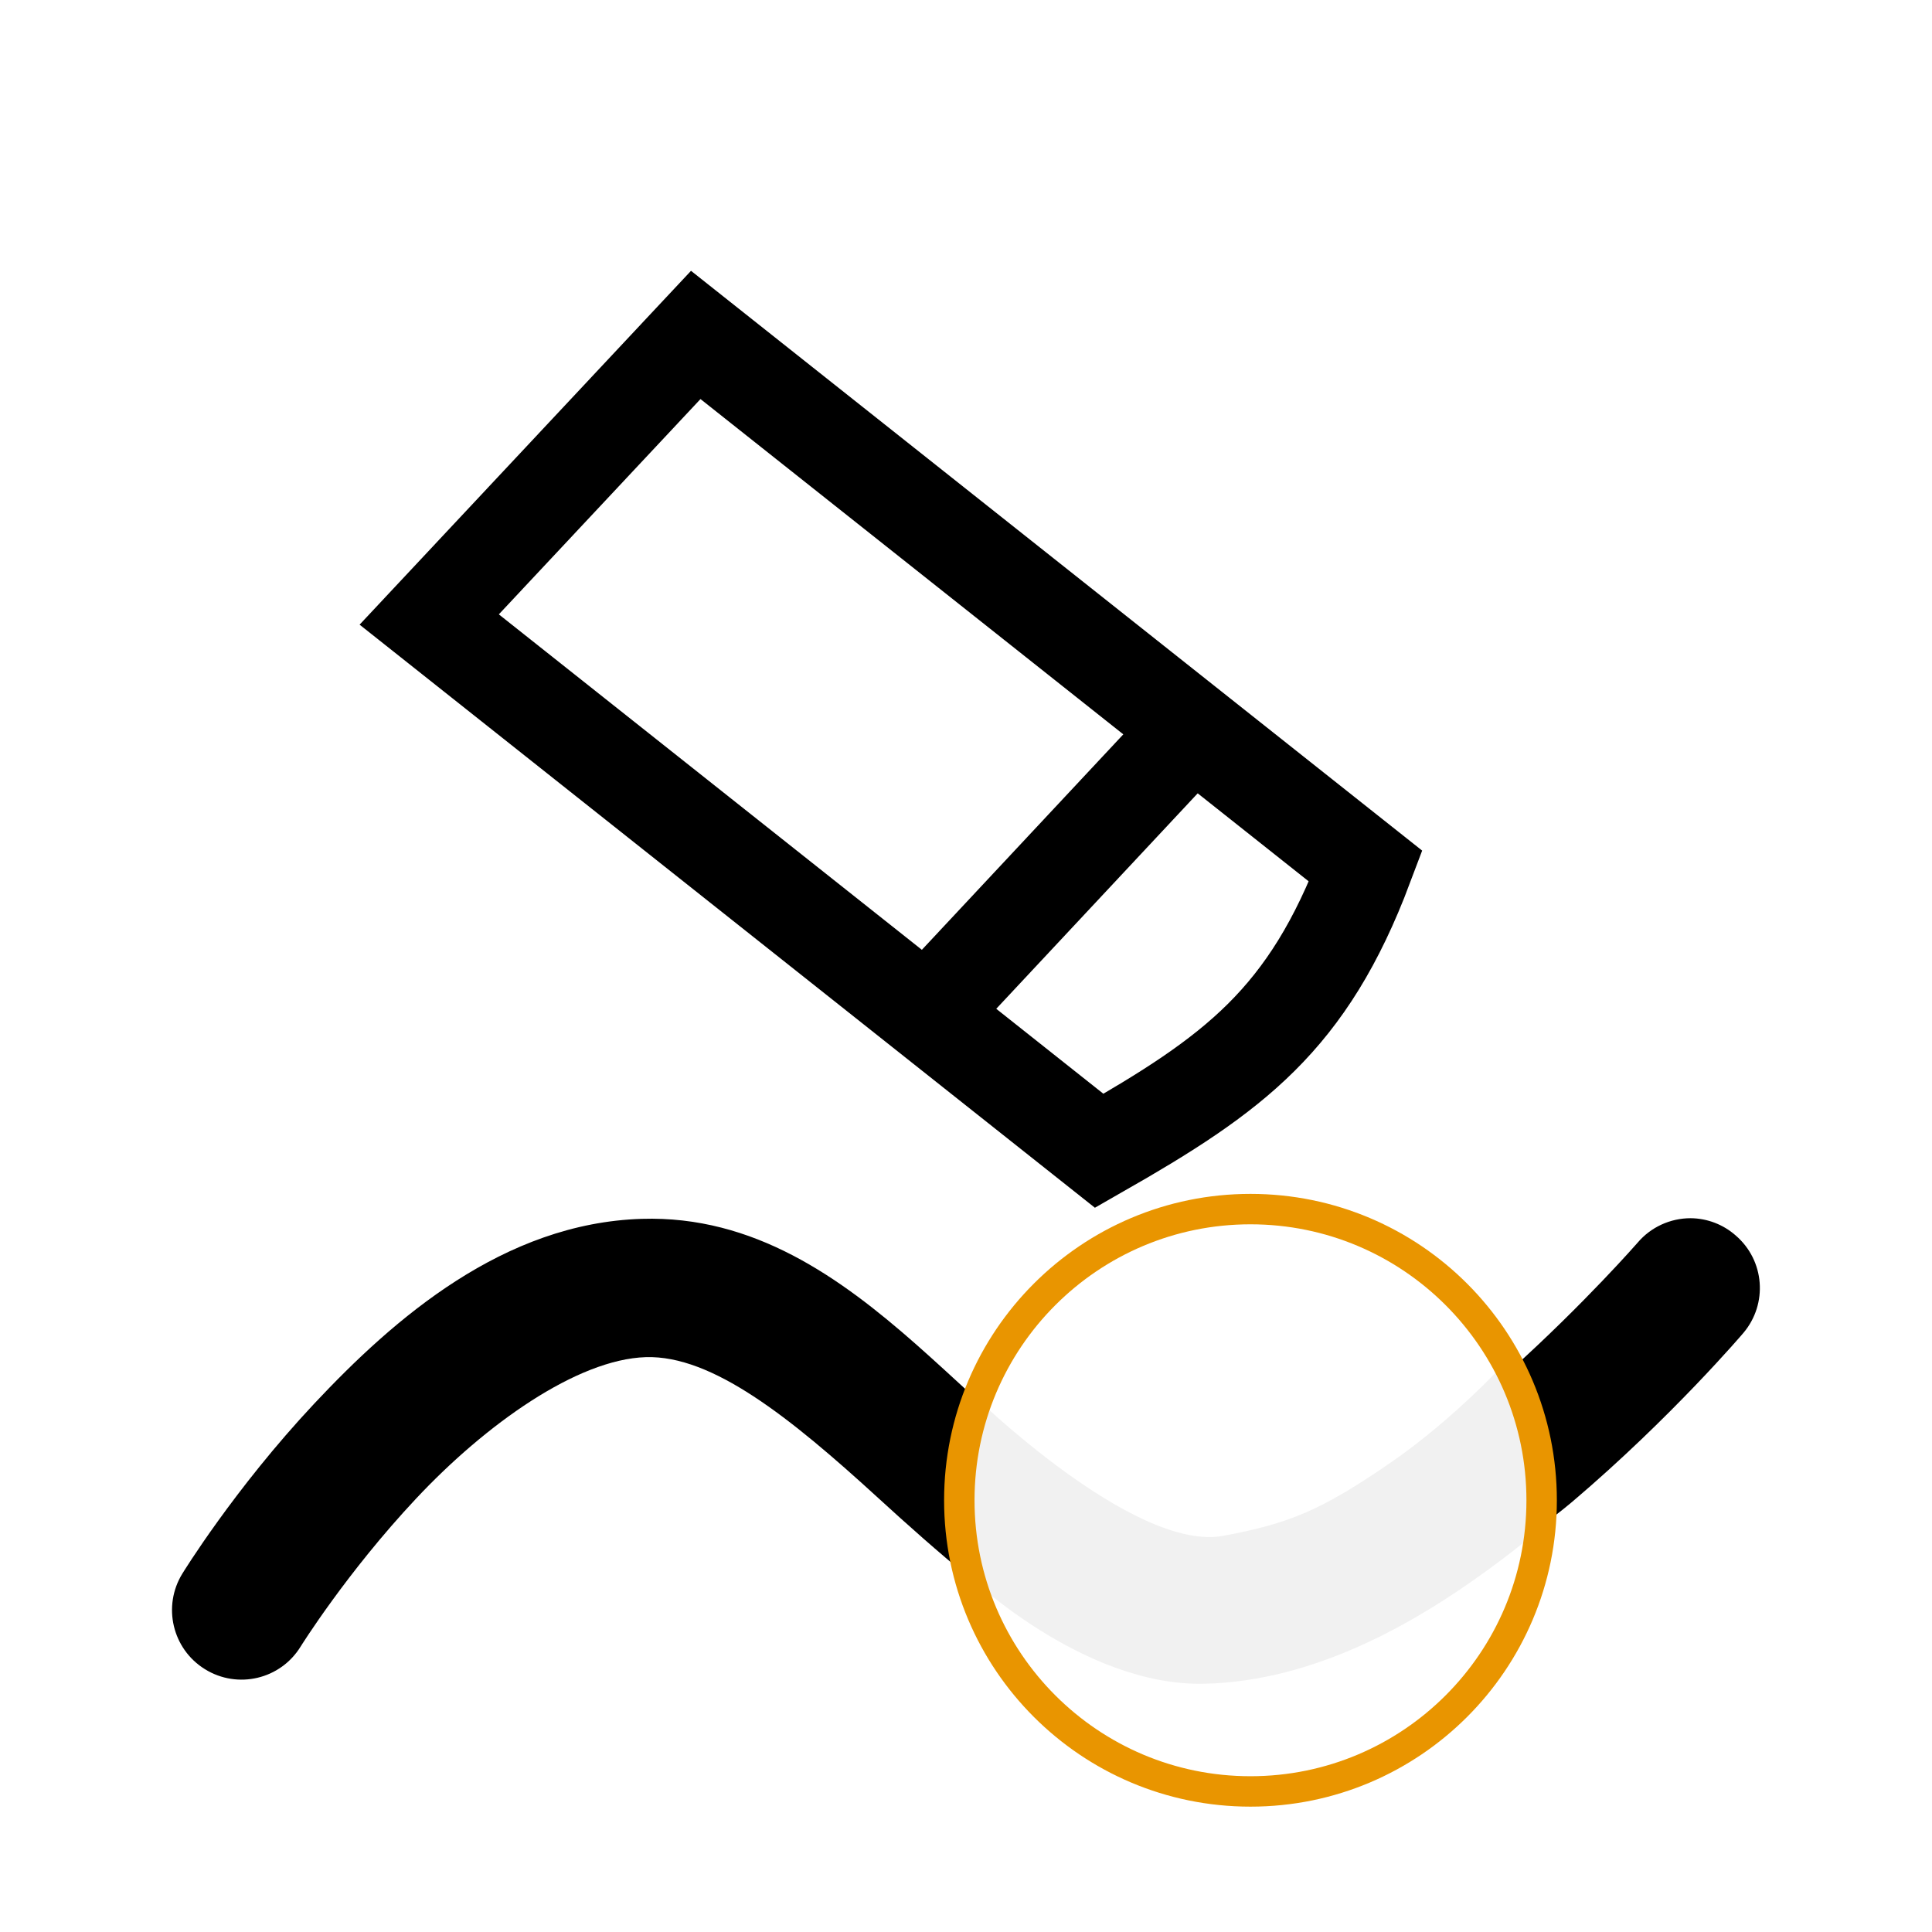
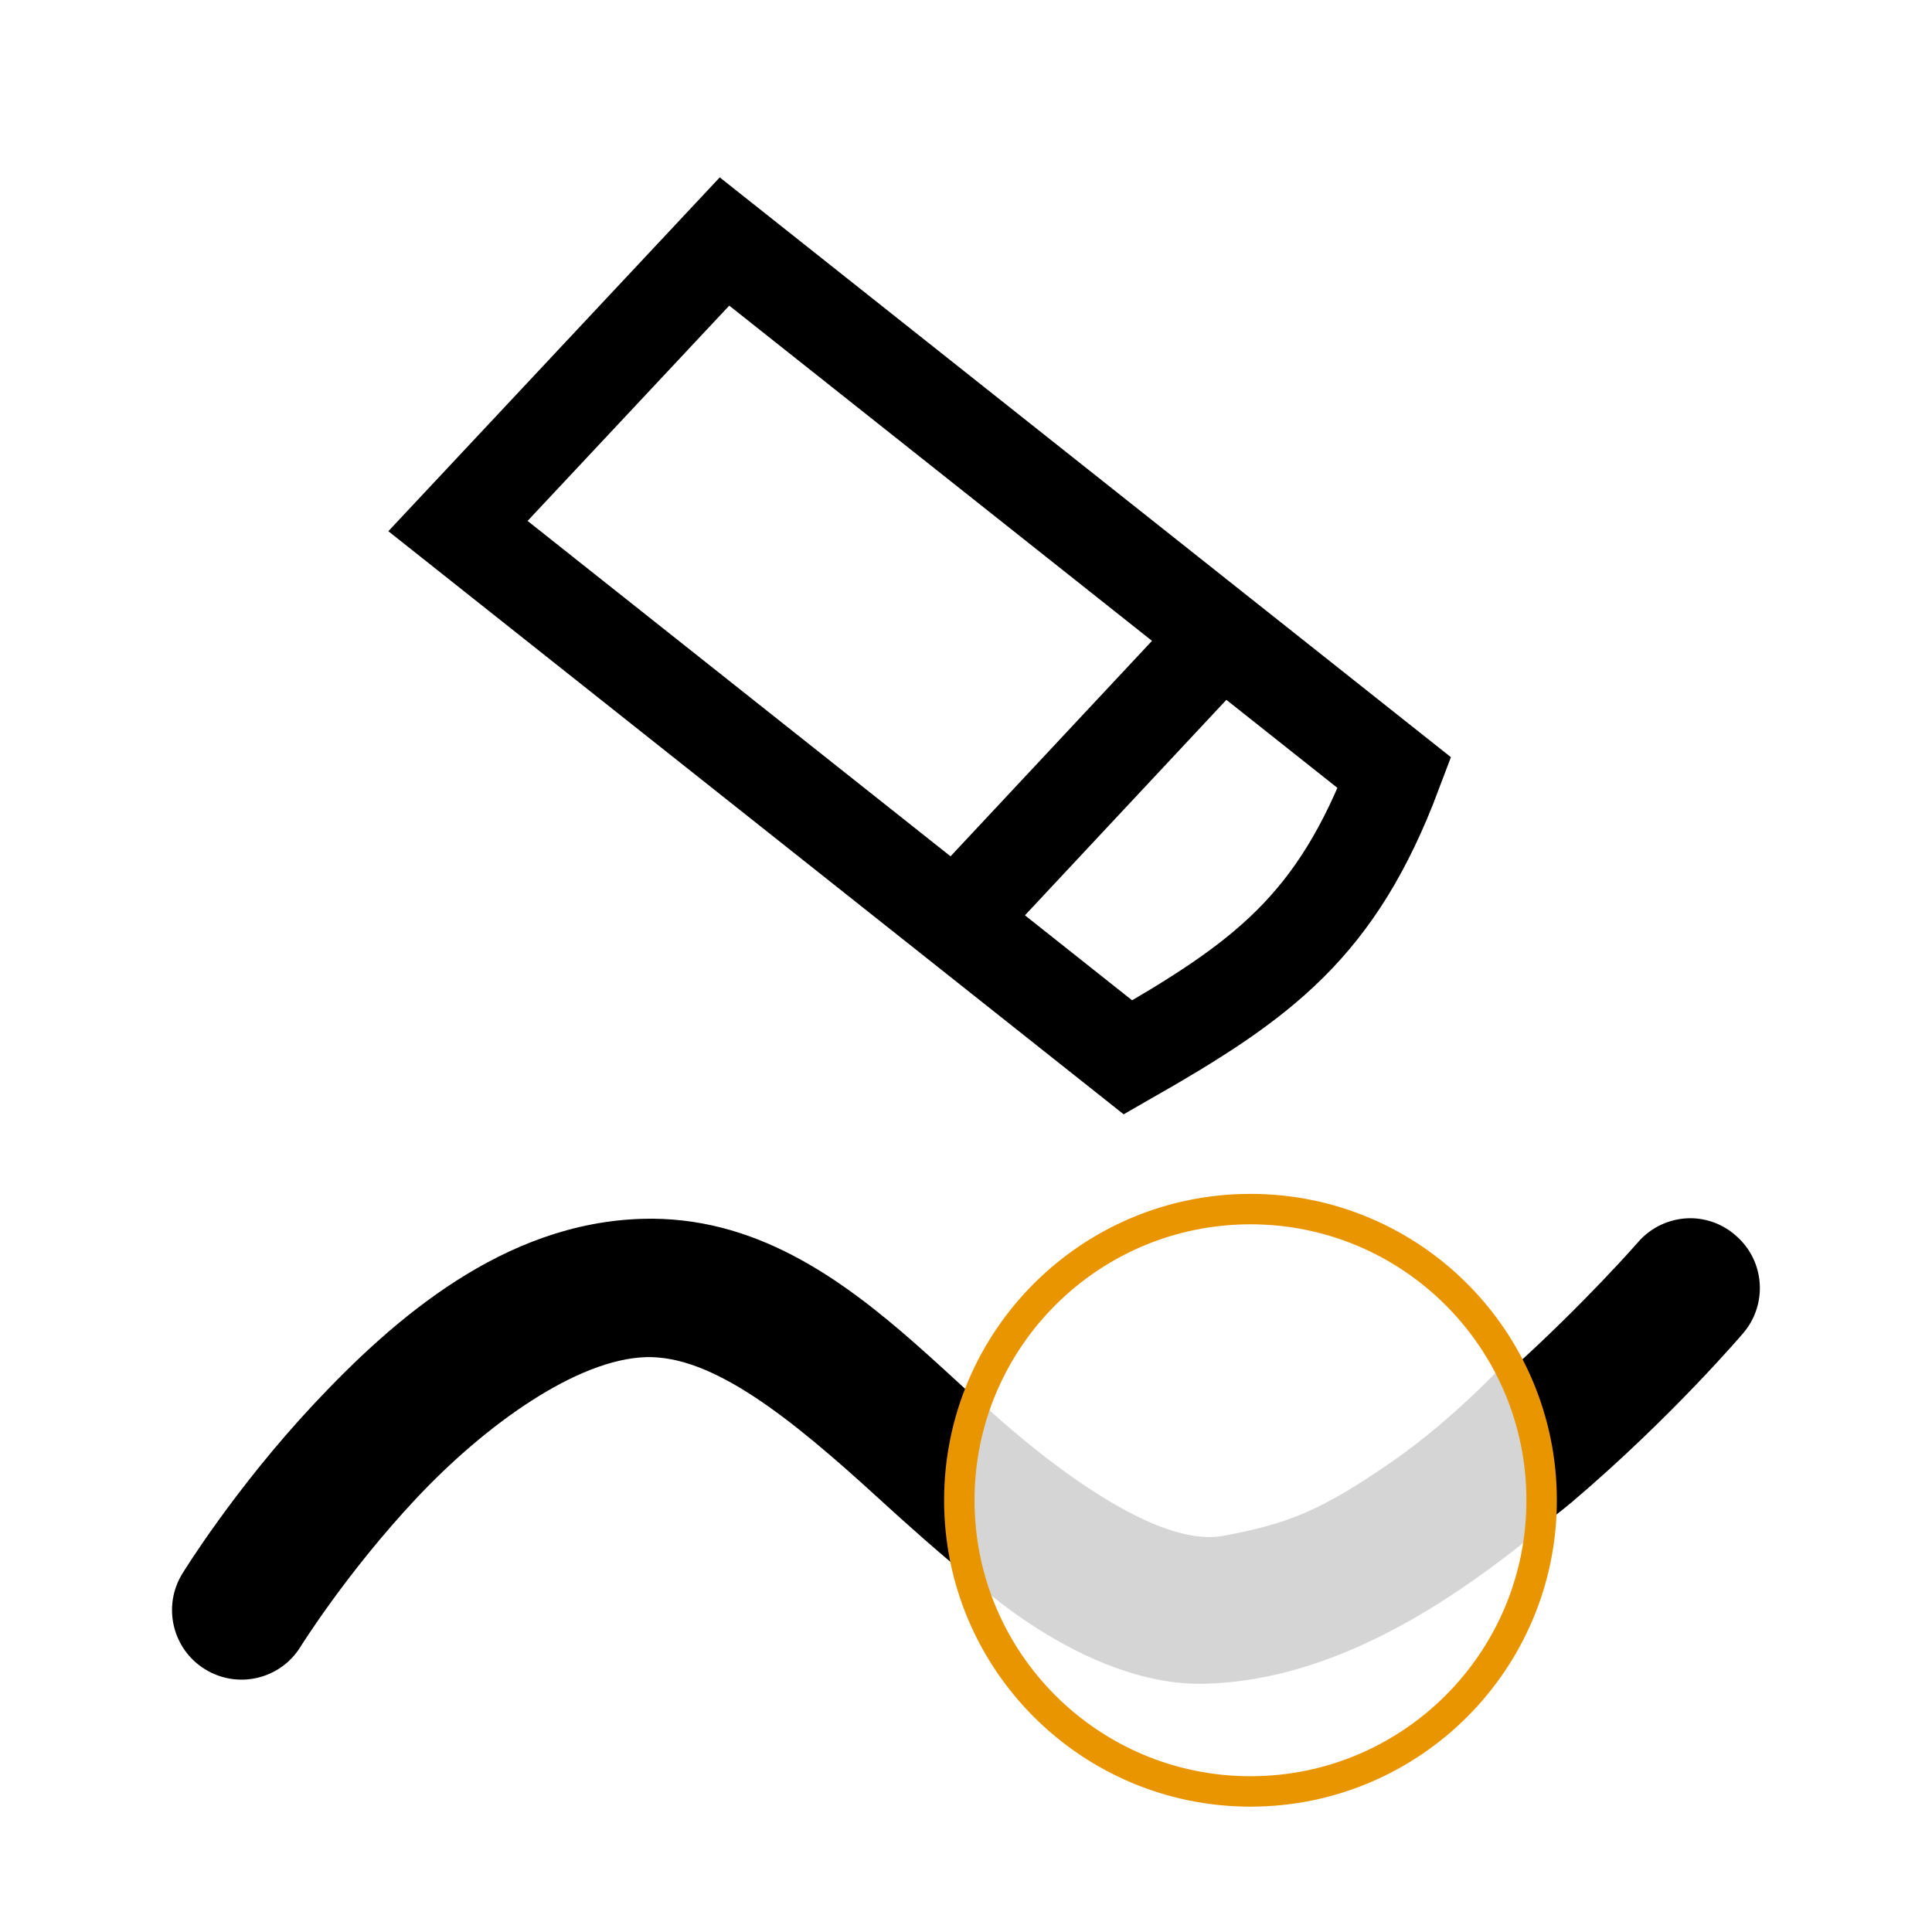
<svg xmlns="http://www.w3.org/2000/svg" width="24" height="24" viewBox="0 0 6.35 6.35" version="1.1" id="svg8">
  <defs id="defs2" />
  <g id="layer1">
    <path id="path929" style="color:#000000;font-style:normal;font-variant:normal;font-weight:normal;font-stretch:normal;font-size:medium;line-height:normal;font-family:sans-serif;font-variant-ligatures:normal;font-variant-position:normal;font-variant-caps:normal;font-variant-numeric:normal;font-variant-alternates:normal;font-variant-east-asian:normal;font-feature-settings:normal;font-variation-settings:normal;text-indent:0;text-align:start;text-decoration:none;text-decoration-line:none;text-decoration-style:solid;text-decoration-color:#000000;letter-spacing:normal;word-spacing:normal;text-transform:none;writing-mode:lr-tb;direction:ltr;text-orientation:mixed;dominant-baseline:auto;baseline-shift:baseline;text-anchor:start;white-space:normal;shape-padding:0;shape-margin:0;inline-size:0;clip-rule:nonzero;display:inline;overflow:visible;visibility:visible;opacity:1;isolation:auto;mix-blend-mode:normal;color-interpolation:sRGB;color-interpolation-filters:linearRGB;solid-color:#000000;solid-opacity:1;vector-effect:none;fill:#000000;fill-opacity:1;fill-rule:nonzero;stroke:none;stroke-width:1.727;stroke-linecap:round;stroke-linejoin:miter;stroke-miterlimit:4;stroke-dasharray:none;stroke-dashoffset:0;stroke-opacity:1;color-rendering:auto;image-rendering:auto;shape-rendering:auto;text-rendering:auto;enable-background:accumulate;stop-color:#000000;stop-opacity:1" d="M 21.002 15.133 C 20.749 15.133 20.508 15.243 20.344 15.436 C 20.344 15.436 19.688 16.188 18.768 17.018 A 3.616 3.616 0 0 1 19.139 18.609 A 3.616 3.616 0 0 1 19.119 18.984 C 19.256 18.873 19.404 18.764 19.533 18.654 C 20.769 17.604 21.658 16.557 21.658 16.557 C 21.963 16.195 21.921 15.657 21.562 15.348 C 21.407 15.211 21.209 15.135 21.002 15.133 z M 7.973 15.141 C 6.257 15.193 4.899 16.375 3.904 17.436 C 2.91 18.496 2.266 19.547 2.266 19.547 C 2.015 19.953 2.141 20.486 2.547 20.736 C 2.953 20.987 3.484 20.861 3.734 20.455 C 3.734 20.455 4.305 19.537 5.168 18.617 C 6.03 17.697 7.168 16.885 8.023 16.859 C 8.846 16.834 9.807 17.6 10.91 18.609 C 11.267 18.936 11.649 19.276 12.047 19.602 A 3.616 3.616 0 0 1 11.906 18.609 A 3.616 3.616 0 0 1 12.125 17.375 C 12.108 17.36 12.093 17.347 12.076 17.332 C 11.851 17.126 11.619 16.911 11.379 16.699 C 10.44 15.872 9.365 15.098 7.973 15.141 z " transform="scale(0.2645833)" />
-     <g id="g843" transform="matrix(0.6402075,0.507722,-0.5517175,0.5891556,2.070542,0.3860898)" style="stroke-width:0.384;stroke-miterlimit:4;stroke-dasharray:none">
-       <path id="path835" style="fill:none;stroke:#000000;stroke-width:1.175;stroke-linecap:butt;stroke-linejoin:miter;stroke-miterlimit:4;stroke-dasharray:none;stroke-opacity:1" d="M 9,3 5.689,6.535 14.012,13.135 c 1.672,-0.955 2.592,-1.624 3.311,-3.535 z" transform="matrix(0.2371528,-0.2043734,0.2220828,0.2577027,-2.006874,1.595419)" />
+     <g id="g843" transform="matrix(0.6402075,0.507722,-0.5517175,0.5891556,2.165036,0.07898415)" style="stroke-width:0.384;stroke-miterlimit:4;stroke-dasharray:none">
+       <path id="path835" style="fill:none;stroke:#000000;stroke-width:1.175;stroke-linecap:butt;stroke-linejoin:miter;stroke-miterlimit:4;stroke-dasharray:none;stroke-opacity:1" transform="matrix(0.2371528,-0.2043734,0.2220828,0.2577027,-2.006874,1.595419)" d="M 9,3 5.689,6.535 14.012,13.135 c 1.672,-0.955 2.592,-1.624 3.311,-3.535 z" />
    </g>
    <g id="g843-0" transform="matrix(0.6402075,0.507722,-0.5517175,0.5891556,3.040887,0.7311997)" style="stroke-width:0.384;stroke-miterlimit:4;stroke-dasharray:none" />
-     <path style="fill:none;stroke:#000000;stroke-width:0.311;stroke-linecap:butt;stroke-linejoin:miter;stroke-miterlimit:4;stroke-dasharray:none;stroke-opacity:1" d="M 3.898,2.421 3.036,3.343" id="path853" />
-     <path style="color:#000000;font-style:normal;font-variant:normal;font-weight:normal;font-stretch:normal;font-size:medium;line-height:normal;font-family:sans-serif;font-variant-ligatures:normal;font-variant-position:normal;font-variant-caps:normal;font-variant-numeric:normal;font-variant-alternates:normal;font-variant-east-asian:normal;font-feature-settings:normal;font-variation-settings:normal;text-indent:0;text-align:start;text-decoration:none;text-decoration-line:none;text-decoration-style:solid;text-decoration-color:#000000;letter-spacing:normal;word-spacing:normal;text-transform:none;writing-mode:lr-tb;direction:ltr;text-orientation:mixed;dominant-baseline:auto;baseline-shift:baseline;text-anchor:start;white-space:normal;shape-padding:0;shape-margin:0;inline-size:0;clip-rule:nonzero;display:inline;overflow:visible;visibility:visible;opacity:1;isolation:auto;mix-blend-mode:normal;color-interpolation:sRGB;color-interpolation-filters:linearRGB;solid-color:#000000;solid-opacity:1;vector-effect:none;fill:#f1f1f1;fill-opacity:1;fill-rule:nonzero;stroke:none;stroke-width:0.457;stroke-linecap:butt;stroke-linejoin:miter;stroke-miterlimit:4;stroke-dasharray:none;stroke-dashoffset:0;stroke-opacity:1;color-rendering:auto;image-rendering:auto;shape-rendering:auto;text-rendering:auto;enable-background:accumulate;stop-color:#000000;stop-opacity:1" d="m 4.95,4.476 c 0,0 -0.171,0.188 -0.379,0.331 C 4.342,4.965 4.235,5.008 4.02,5.048 3.726,5.102 3.195,4.582 3.195,4.582 l -0.026,0.585 c 0,0 0.386,0.378 0.792,0.367 C 4.321,5.525 4.649,5.336 4.89,5.16 5.131,4.984 5.078,4.989 5.078,4.989 Z" id="path925" />
+     <path style="fill:none;stroke:#000000;stroke-width:0.311;stroke-linecap:butt;stroke-linejoin:miter;stroke-miterlimit:4;stroke-dasharray:none;stroke-opacity:1" d="M 3.992,2.114 3.13,3.036" id="path853" />
+     <path style="color:#000000;font-style:normal;font-variant:normal;font-weight:normal;font-stretch:normal;font-size:medium;line-height:normal;font-family:sans-serif;font-variant-ligatures:normal;font-variant-position:normal;font-variant-caps:normal;font-variant-numeric:normal;font-variant-alternates:normal;font-variant-east-asian:normal;font-feature-settings:normal;font-variation-settings:normal;text-indent:0;text-align:start;text-decoration:none;text-decoration-line:none;text-decoration-style:solid;text-decoration-color:#000000;letter-spacing:normal;word-spacing:normal;text-transform:none;writing-mode:lr-tb;direction:ltr;text-orientation:mixed;dominant-baseline:auto;baseline-shift:baseline;text-anchor:start;white-space:normal;shape-padding:0;shape-margin:0;inline-size:0;clip-rule:nonzero;display:inline;overflow:visible;visibility:visible;opacity:1;isolation:auto;mix-blend-mode:normal;color-interpolation:sRGB;color-interpolation-filters:linearRGB;solid-color:#000000;solid-opacity:1;vector-effect:none;fill:#d5d5d5;fill-opacity:1;fill-rule:nonzero;stroke:none;stroke-width:0.457;stroke-linecap:butt;stroke-linejoin:miter;stroke-miterlimit:4;stroke-dasharray:none;stroke-dashoffset:0;stroke-opacity:1;color-rendering:auto;image-rendering:auto;shape-rendering:auto;text-rendering:auto;enable-background:accumulate;stop-color:#000000;stop-opacity:1" d="m 4.95,4.476 c 0,0 -0.171,0.188 -0.379,0.331 C 4.342,4.965 4.235,5.008 4.02,5.048 3.726,5.102 3.195,4.582 3.195,4.582 l -0.026,0.585 c 0,0 0.386,0.378 0.792,0.367 C 4.321,5.525 4.649,5.336 4.89,5.16 5.131,4.984 5.078,4.989 5.078,4.989 Z" id="path925" />
    <circle style="fill:none;stroke:#e99500;stroke-width:0.1;stroke-linecap:round;stroke-miterlimit:4;stroke-dasharray:none;stroke-opacity:1" id="path855" cx="4.11" cy="4.931" r="0.957" />
  </g>
</svg>
